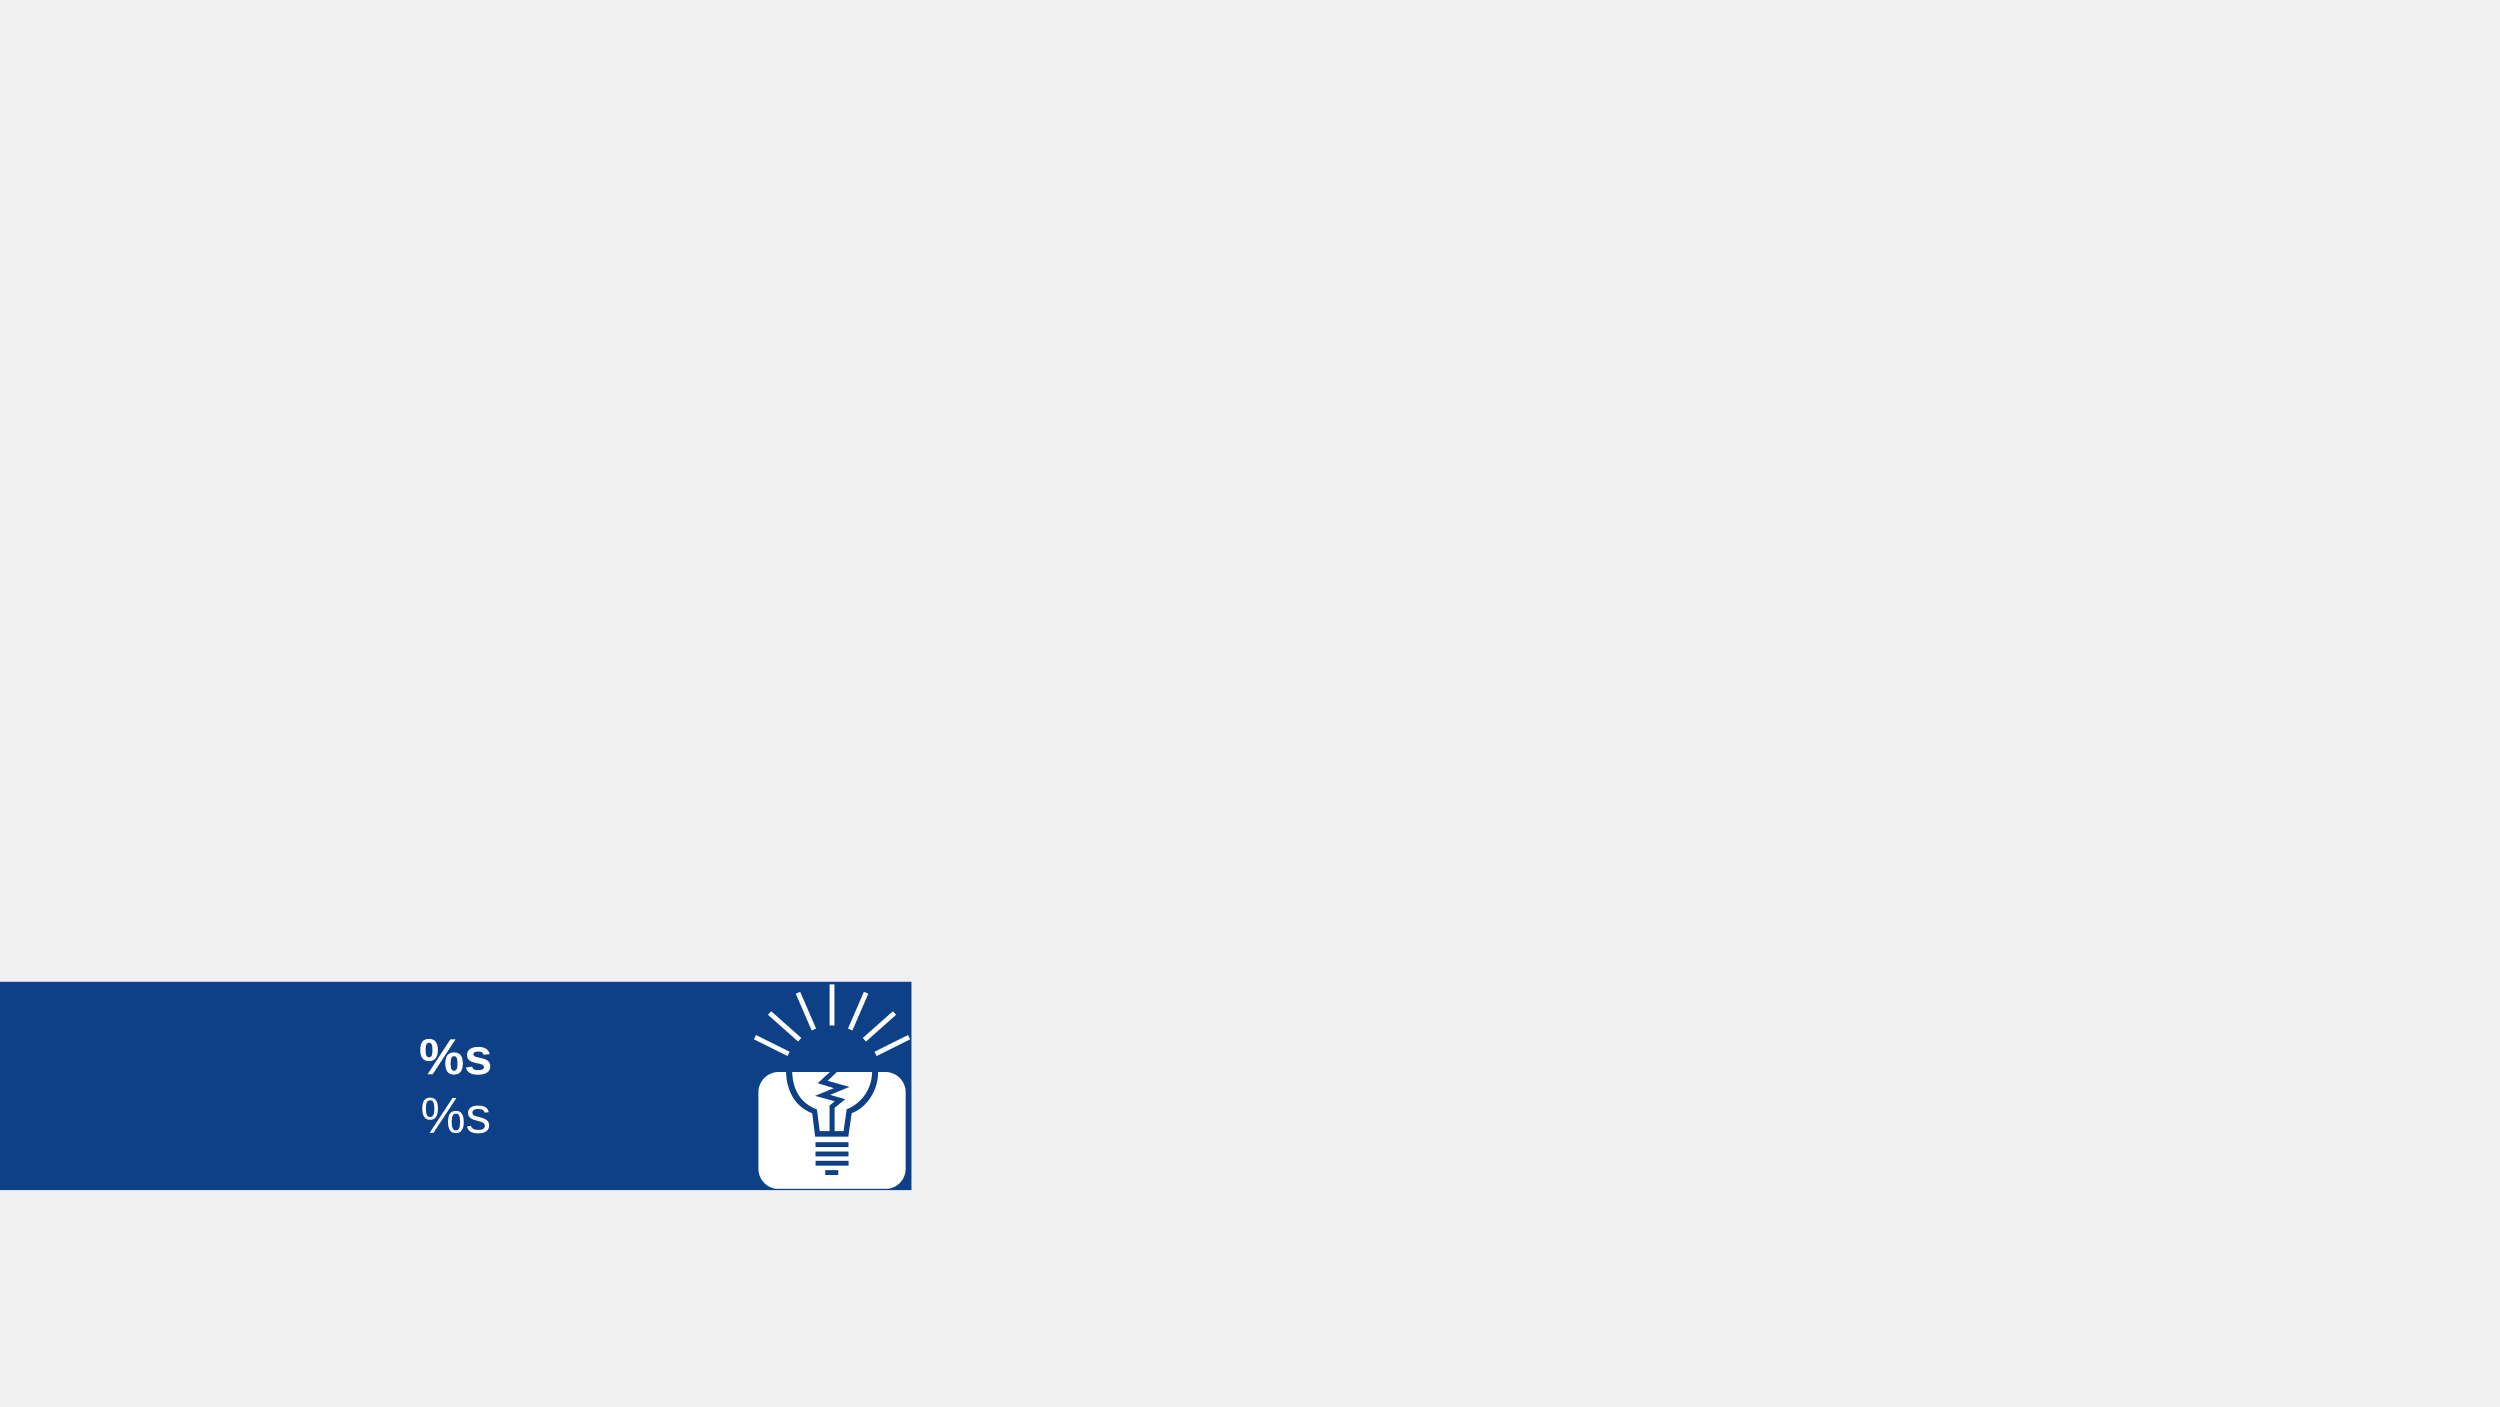
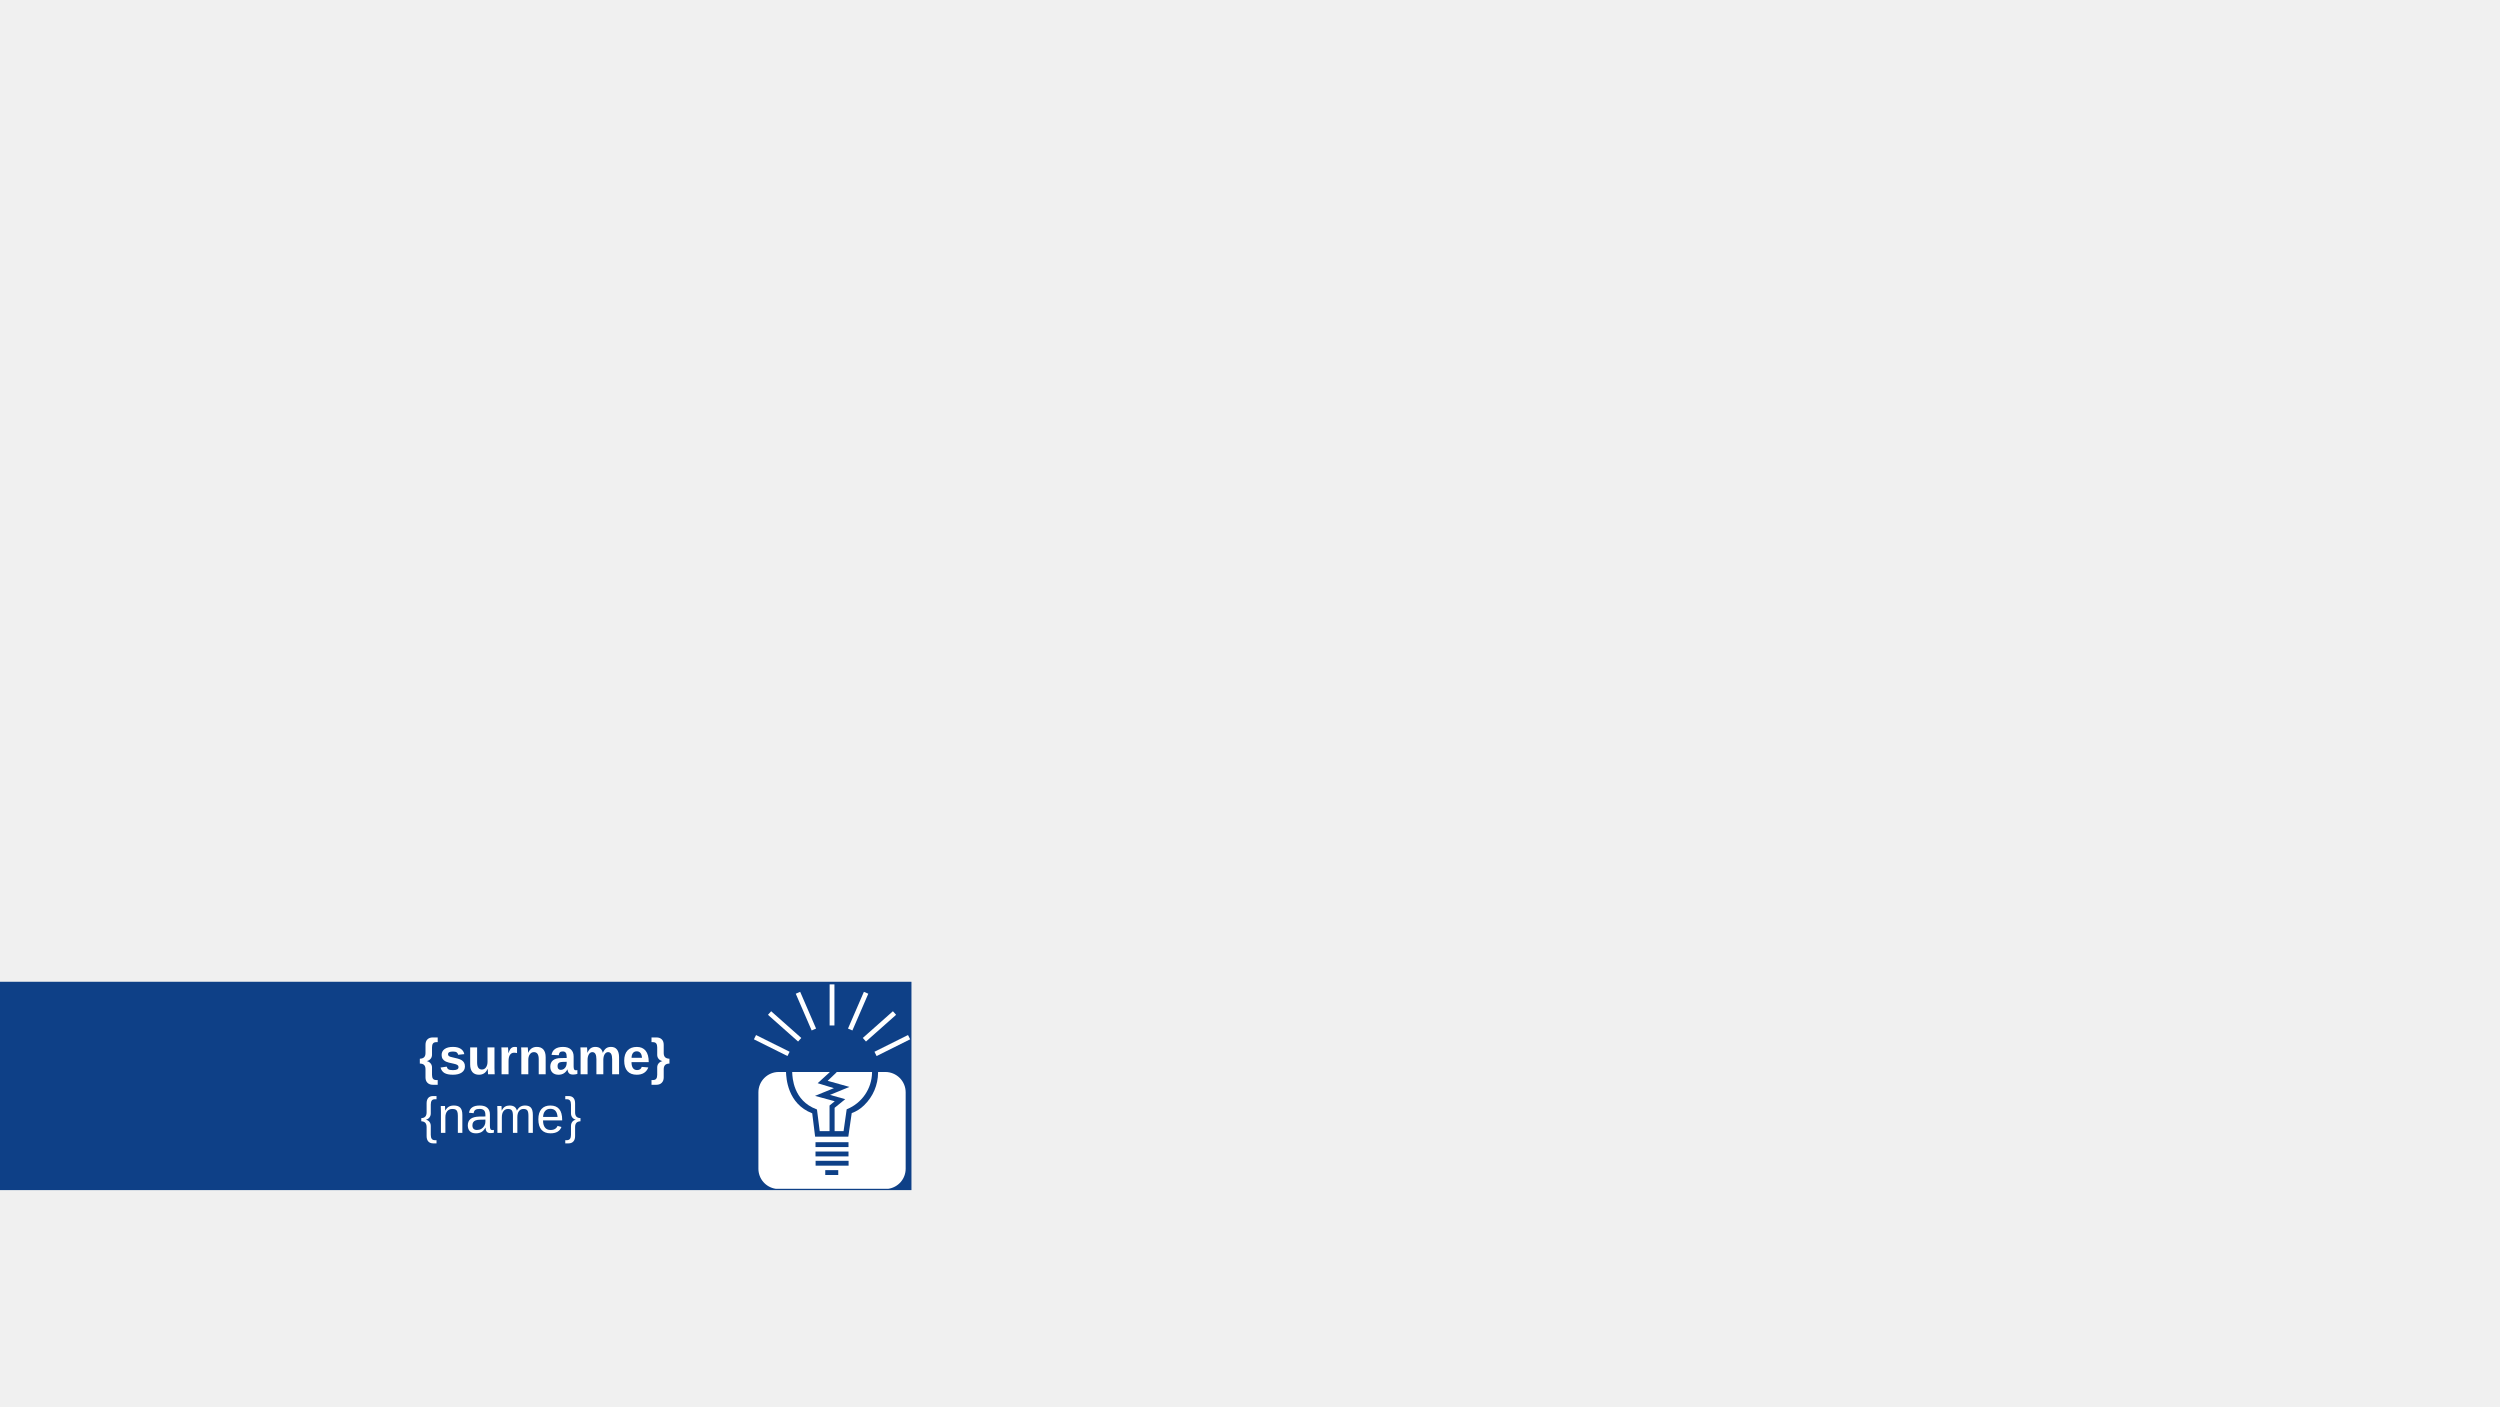
<svg xmlns="http://www.w3.org/2000/svg" width="1920" height="1080" viewBox="0 0 1920 1080" fill="none">
  <rect width="700" height="160" transform="translate(0 754)" fill="#0E4087" />
  <text fill="white" xml:space="preserve" style="white-space: pre" font-family="Arial" font-size="39" letter-spacing="0em">
-     <tspan x="322.902" y="870.021">%s</tspan>
+     <tspan x="322.902" y="870.021">{name}</tspan>
  </text>
  <text fill="white" xml:space="preserve" style="white-space: pre" font-family="Arial" font-size="39" font-weight="bold" letter-spacing="0em">
-     <tspan x="321.797" y="825.021">%s</tspan>
+     <tspan x="321.797" y="825.021">{surname}</tspan>
  </text>
  <path d="M697.353 794.896L671.581 807.758L673.228 811.047L699 798.185L697.353 794.896Z" fill="white" />
  <path d="M685.756 776.629L662.625 797.149L665.072 799.898L688.203 779.379L685.756 776.629Z" fill="white" />
  <path d="M663.473 761.72L651.26 789.938L654.643 791.397L666.856 763.18L663.473 761.72Z" fill="white" />
  <path d="M640.845 756H637.158V787.563H640.845V756Z" fill="white" />
  <path d="M614.536 761.72L611.146 763.18L623.117 790.835L623.368 791.396L626.748 789.936L614.778 762.276L614.536 761.72Z" fill="white" />
  <path d="M589.806 779.381L612.934 799.898L615.386 797.149L592.248 776.627L589.806 779.381Z" fill="white" />
  <path d="M580.643 794.909L579 798.199L604.786 811.034L606.429 807.744L580.643 794.909Z" fill="white" />
  <path d="M679.974 823.28H674.375L674.351 823.882C674.323 828.5 673.378 833.067 671.572 837.318C669.765 841.569 667.132 845.421 663.825 848.65C661.096 851.424 657.778 853.552 654.116 854.875L651.501 872.954H626.014L623.781 855.019C604.608 847.681 603.879 827.572 603.666 823.609L603.647 823.28H598.029C593.891 823.295 589.928 824.947 587.008 827.874C584.089 830.802 582.451 834.766 582.455 838.897V897.605C582.458 901.344 583.809 904.957 586.26 907.783C588.711 910.61 592.099 912.461 595.805 913H682.203C685.909 912.461 689.296 910.609 691.746 907.783C694.196 904.956 695.546 901.344 695.548 897.605V838.897C695.553 834.766 693.915 830.801 690.996 827.874C688.076 824.946 684.113 823.294 679.974 823.28ZM626.307 877.223H651.645V880.955H626.307V877.223ZM626.307 884.371H651.645V888.098H626.307V884.371ZM643.775 902.389H633.796V898.658H643.775V902.389ZM651.715 895.246H626.376V891.514H651.715V895.246Z" fill="white" />
  <path d="M625.927 841.631L640.452 835.698L627.975 831.897L636.742 823.877L637.327 823.279H608.422V823.877C608.622 827.47 609.197 845.256 627.083 851.94L627.427 852.066L629.54 868.716H637.09V849.042L641.092 845.76L625.927 841.631Z" fill="white" />
  <path d="M642.641 823.277L642.13 823.88L635.644 830.073L652.35 834.75L637.413 840.878L649.142 844.16L640.984 850.803V868.719H647.865L650.247 851.952L650.563 851.818C656.136 849.53 660.919 845.668 664.324 840.705C667.729 835.742 669.608 829.894 669.73 823.88V823.277H642.641Z" fill="white" />
</svg>
